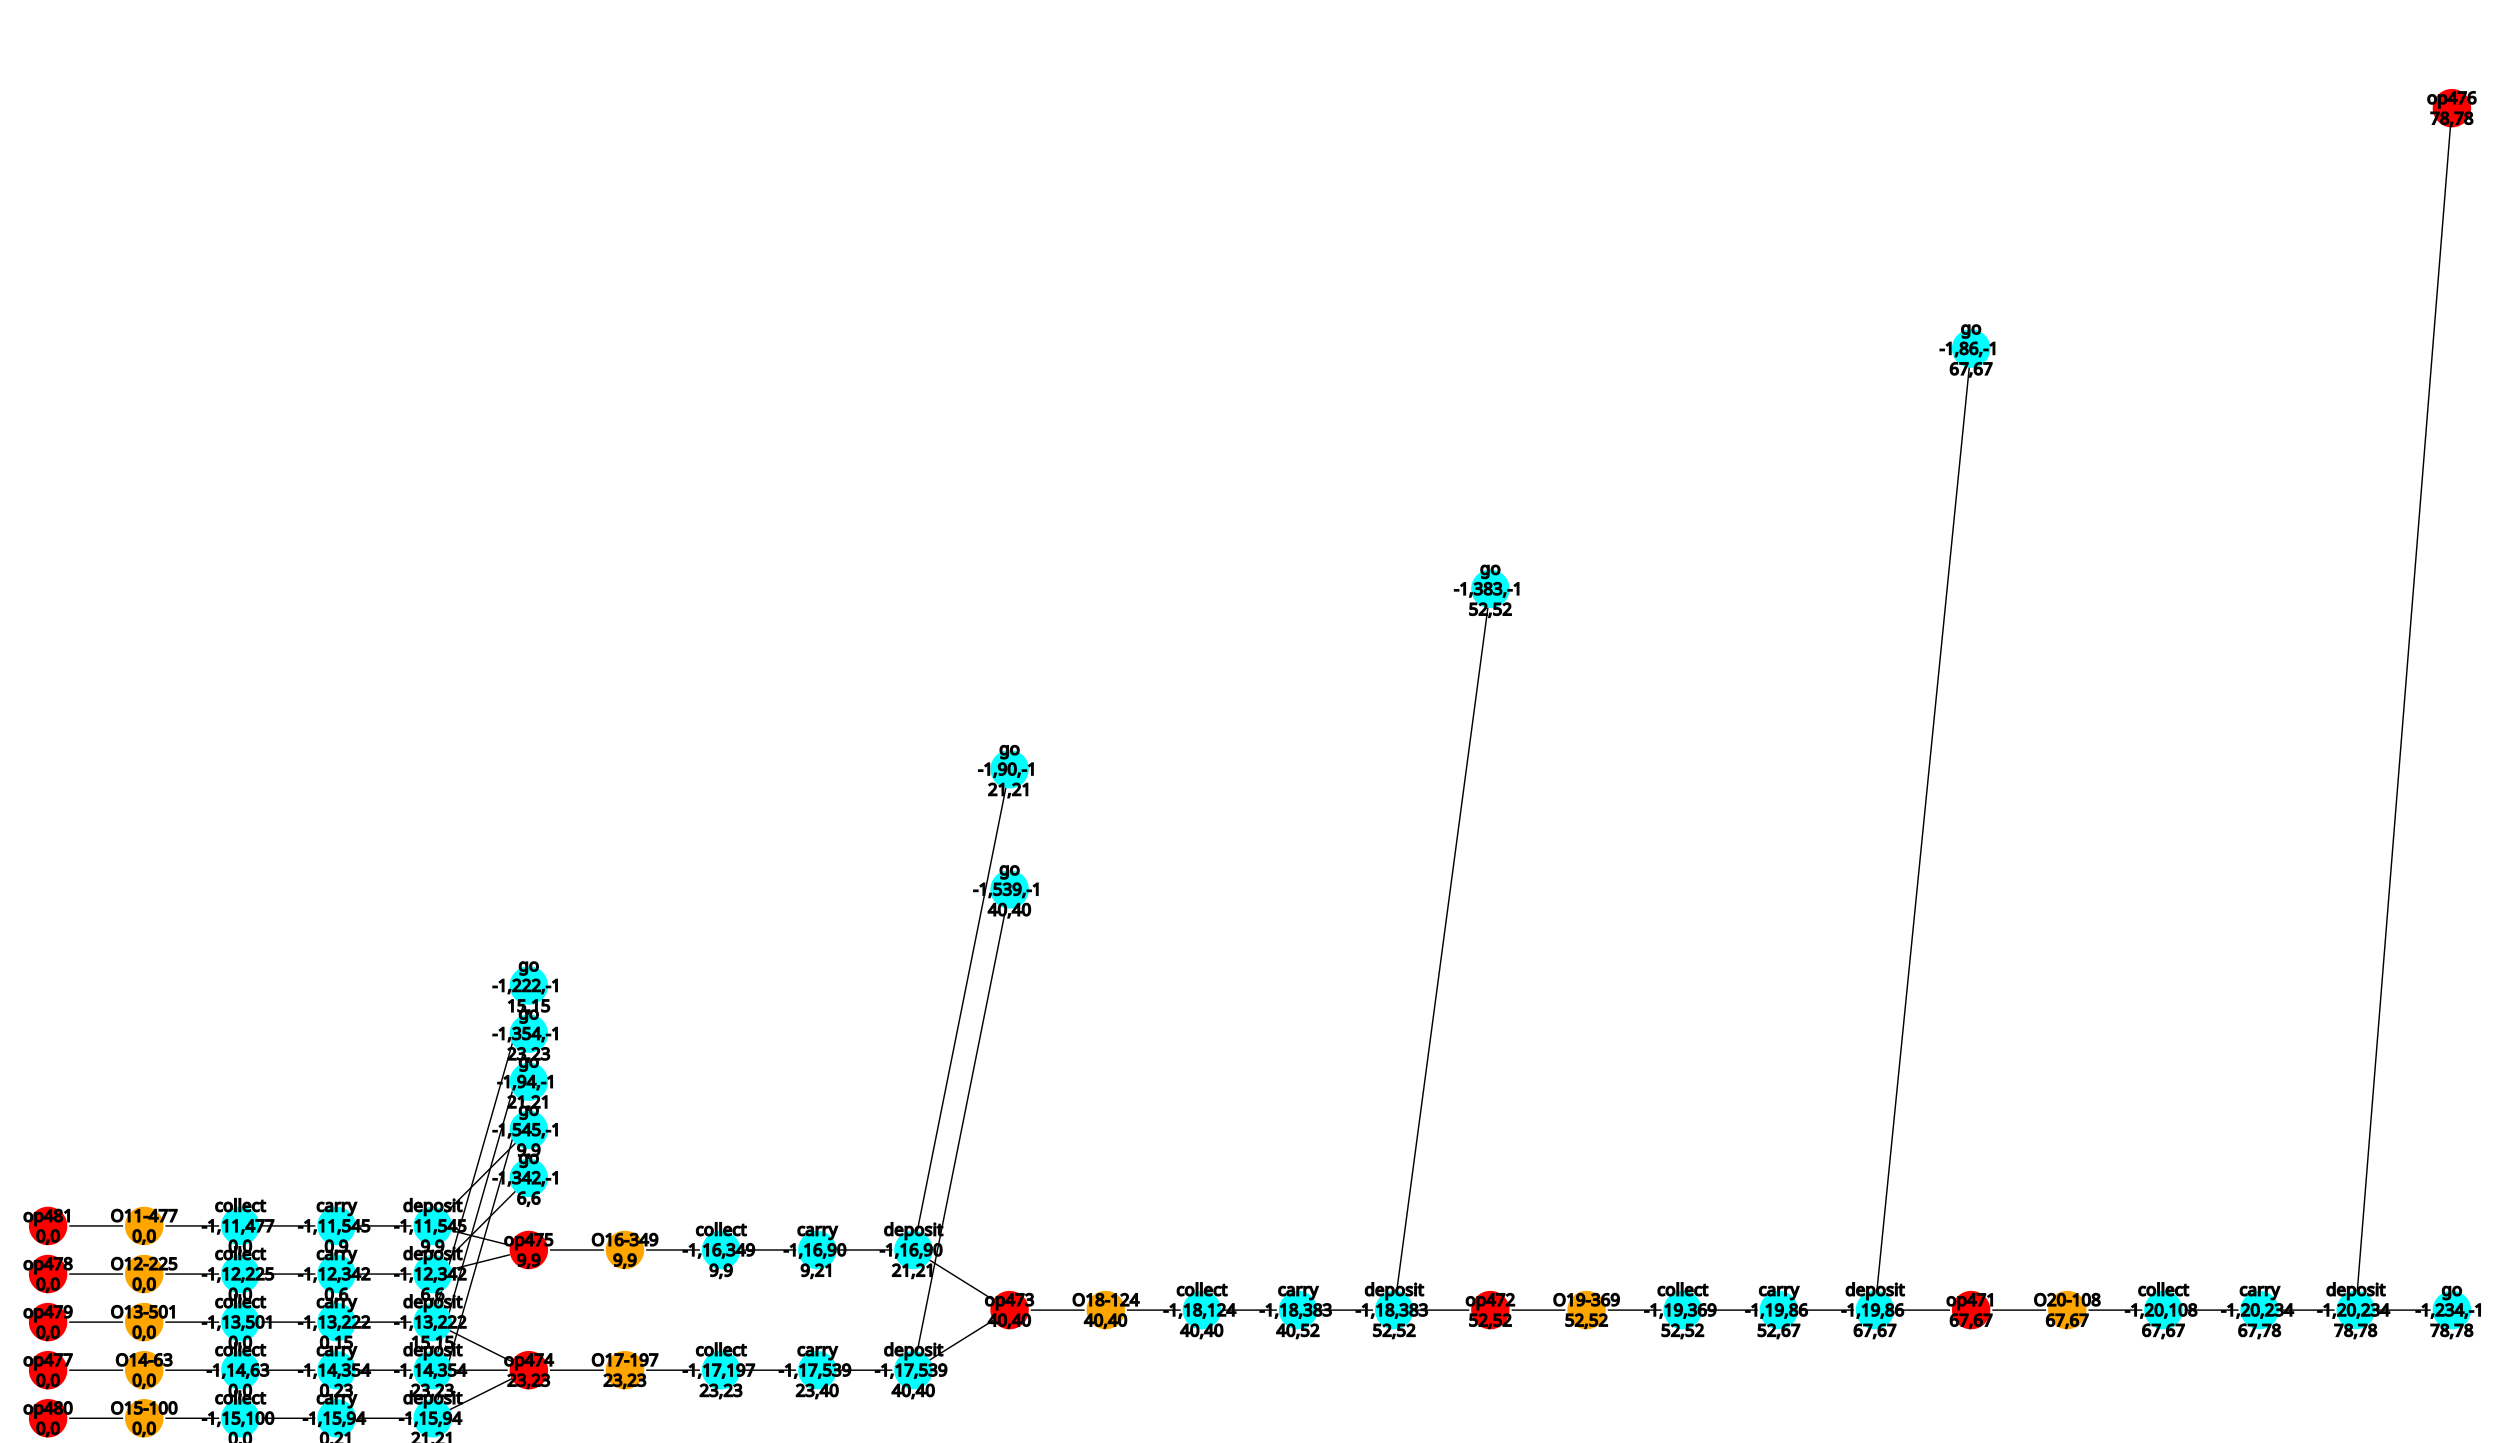
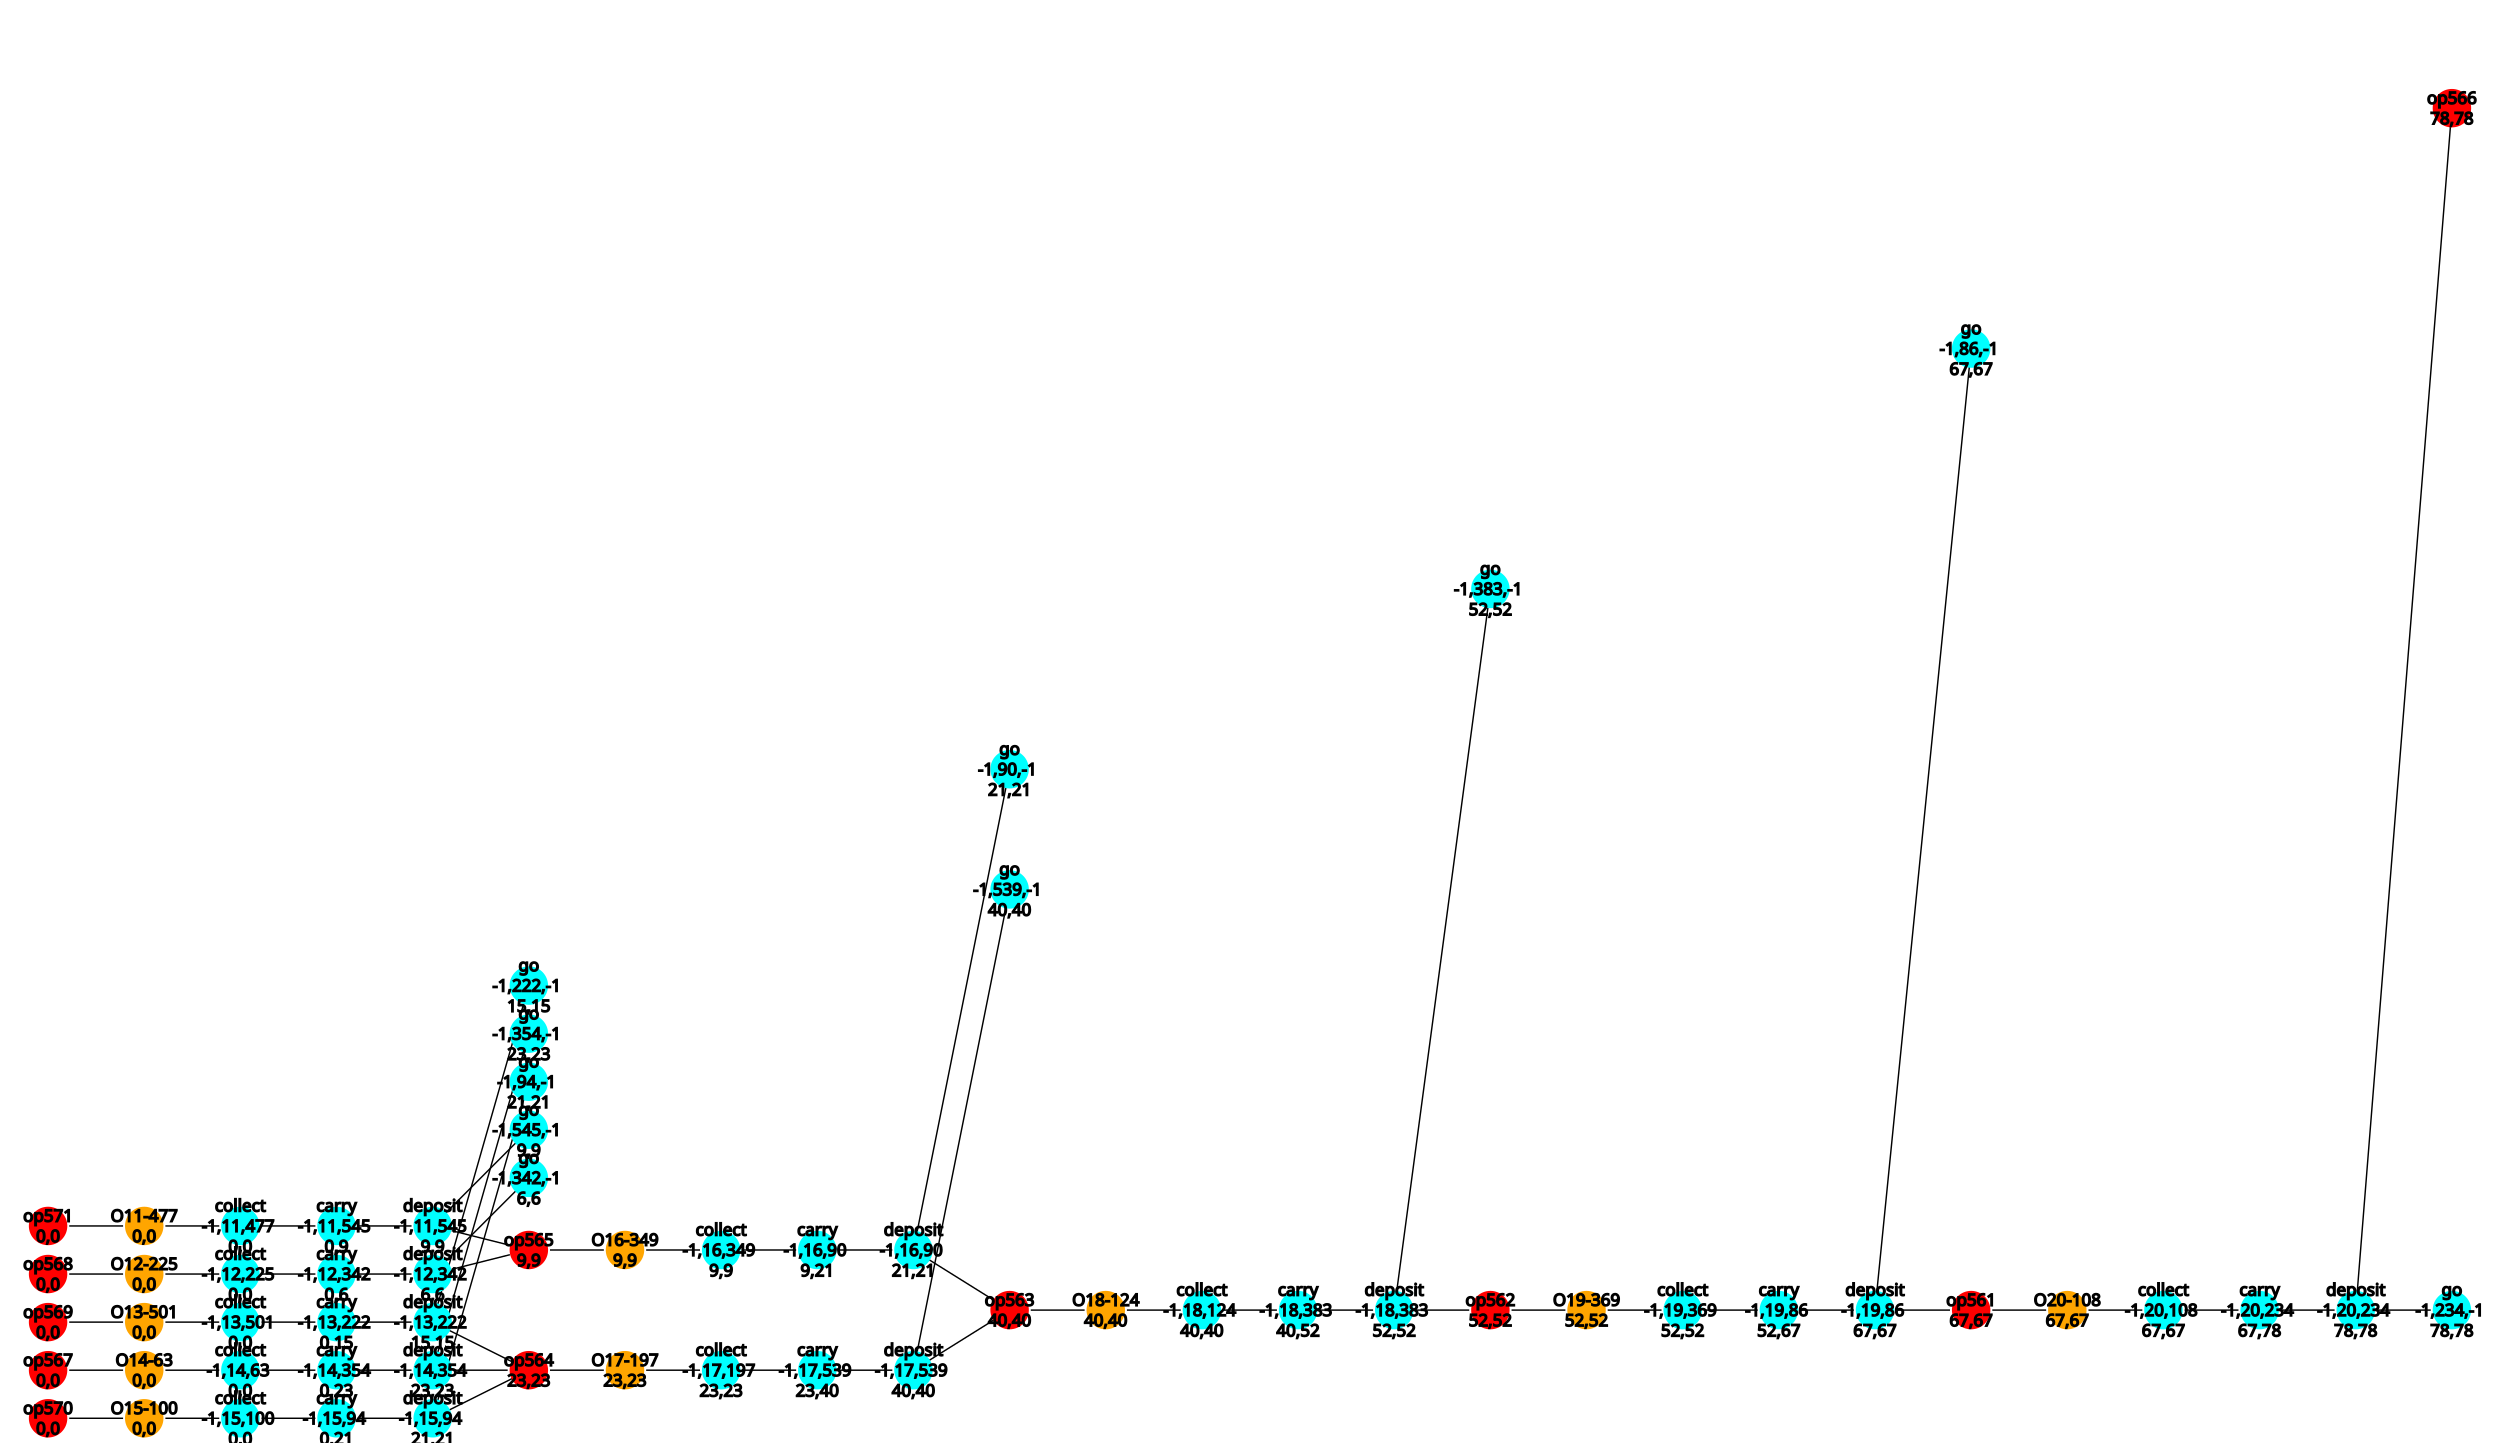
<svg xmlns="http://www.w3.org/2000/svg" version="1.2" width="520mm" height="300mm" viewBox="0 0 520 300" stroke="none" fill="#000000" stroke-width="0.3" font-size="3.88">
  <defs>
    <marker id="arrow" markerWidth="15" markerHeight="7" refX="5" refY="3.5" orient="auto" markerUnits="strokeWidth">
      <path d="M0,0 L15,3.5 L0,7 z" stroke="context-stroke" fill="context-stroke" />
    </marker>
  </defs>
-   <g stroke="#000000" id="img-d3a79b2e-1">
+   <g stroke="#000000" id="img-4e21a5d9-1">
    <g transform="translate(20,255)">
      <path fill="none" d="M-5.6,0 L 5.6 0" class="primitive" />
    </g>
    <g transform="translate(20,295)">
      <path fill="none" d="M-5.6,0 L 5.6 0" class="primitive" />
    </g>
    <g transform="translate(20,275)">
      <path fill="none" d="M-5.6,0 L 5.6 0" class="primitive" />
    </g>
    <g transform="translate(20,265)">
      <path fill="none" d="M-5.6,0 L 5.6 0" class="primitive" />
    </g>
    <g transform="translate(20,285)">
      <path fill="none" d="M-5.6,0 L 5.6 0" class="primitive" />
    </g>
    <g transform="translate(500,272.5)">
      <path fill="none" d="M-5.6,0 L 5.6 0" class="primitive" />
    </g>
    <g transform="translate(500,147.5)">
      <path fill="none" d="M-9.82,122.8 L 9.82 -122.8" class="primitive" />
    </g>
    <g transform="translate(480,272.5)">
      <path fill="none" d="M-5.6,0 L 5.6 0" class="primitive" />
    </g>
    <g transform="translate(460,272.5)">
      <path fill="none" d="M-5.6,0 L 5.6 0" class="primitive" />
    </g>
    <g transform="translate(100,255)">
      <path fill="none" d="M-8.03,8.03 L 8.03 -8.03" class="primitive" />
    </g>
    <g transform="translate(100,262.5)">
      <path fill="none" d="M-6.06,1.52 L 6.06 -1.52" class="primitive" />
    </g>
    <g transform="translate(80,265)">
      <path fill="none" d="M-5.6,0 L 5.6 0" class="primitive" />
    </g>
    <g transform="translate(60,265)">
      <path fill="none" d="M-5.6,0 L 5.6 0" class="primitive" />
    </g>
    <g transform="translate(100,245)">
      <path fill="none" d="M-8.03,8.03 L 8.03 -8.03" class="primitive" />
    </g>
    <g transform="translate(100,257.5)">
      <path fill="none" d="M-6.06,-1.52 L 6.06 1.52" class="primitive" />
    </g>
    <g transform="translate(80,255)">
      <path fill="none" d="M-5.6,0 L 5.6 0" class="primitive" />
    </g>
    <g transform="translate(60,255)">
      <path fill="none" d="M-5.6,0 L 5.6 0" class="primitive" />
    </g>
    <g transform="translate(100,260)">
      <path fill="none" d="M-9.38,32.82 L 9.38 -32.82" class="primitive" />
    </g>
    <g transform="translate(100,290)">
      <path fill="none" d="M-6.89,3.44 L 6.89 -3.44" class="primitive" />
    </g>
    <g transform="translate(80,295)">
      <path fill="none" d="M-5.6,0 L 5.6 0" class="primitive" />
    </g>
    <g transform="translate(60,295)">
      <path fill="none" d="M-5.6,0 L 5.6 0" class="primitive" />
    </g>
    <g transform="translate(100,250)">
      <path fill="none" d="M-9.38,32.82 L 9.38 -32.82" class="primitive" />
    </g>
    <g transform="translate(100,285)">
      <path fill="none" d="M-5.6,0 L 5.6 -0" class="primitive" />
    </g>
    <g transform="translate(80,285)">
      <path fill="none" d="M-5.6,0 L 5.6 0" class="primitive" />
    </g>
    <g transform="translate(60,285)">
      <path fill="none" d="M-5.6,0 L 5.6 0" class="primitive" />
    </g>
    <g transform="translate(100,240)">
      <path fill="none" d="M-9.38,32.82 L 9.38 -32.82" class="primitive" />
    </g>
    <g transform="translate(100,280)">
      <path fill="none" d="M-6.89,-3.44 L 6.89 3.44" class="primitive" />
    </g>
    <g transform="translate(80,275)">
      <path fill="none" d="M-5.6,0 L 5.6 0" class="primitive" />
    </g>
    <g transform="translate(60,275)">
      <path fill="none" d="M-5.6,0 L 5.6 0" class="primitive" />
    </g>
    <g transform="translate(200,235)">
      <path fill="none" d="M-9.56,47.81 L 9.56 -47.81" class="primitive" />
    </g>
    <g transform="translate(200,278.75)">
      <path fill="none" d="M-7.25,4.53 L 7.25 -4.53" class="primitive" />
    </g>
    <g transform="translate(180,285)">
      <path fill="none" d="M-5.6,0 L 5.6 0" class="primitive" />
    </g>
    <g transform="translate(160,285)">
      <path fill="none" d="M-5.6,0 L 5.6 0" class="primitive" />
    </g>
    <g transform="translate(200,210)">
      <path fill="none" d="M-9.56,47.81 L 9.56 -47.81" class="primitive" />
    </g>
    <g transform="translate(200,266.25)">
      <path fill="none" d="M-7.25,-4.53 L 7.25 4.53" class="primitive" />
    </g>
    <g transform="translate(180,260)">
      <path fill="none" d="M-5.6,0 L 5.6 0" class="primitive" />
    </g>
    <g transform="translate(160,260)">
      <path fill="none" d="M-5.6,0 L 5.6 0" class="primitive" />
    </g>
    <g transform="translate(300,197.5)">
      <path fill="none" d="M-9.71,72.8 L 9.71 -72.8" class="primitive" />
    </g>
    <g transform="translate(300,272.5)">
      <path fill="none" d="M-5.6,0 L 5.6 0" class="primitive" />
    </g>
    <g transform="translate(280,272.5)">
      <path fill="none" d="M-5.6,0 L 5.6 0" class="primitive" />
    </g>
    <g transform="translate(260,272.5)">
      <path fill="none" d="M-5.6,0 L 5.6 0" class="primitive" />
    </g>
    <g transform="translate(400,172.5)">
      <path fill="none" d="M-9.78,97.8 L 9.78 -97.8" class="primitive" />
    </g>
    <g transform="translate(400,272.5)">
      <path fill="none" d="M-5.6,0 L 5.6 0" class="primitive" />
    </g>
    <g transform="translate(380,272.5)">
      <path fill="none" d="M-5.6,0 L 5.6 0" class="primitive" />
    </g>
    <g transform="translate(360,272.5)">
      <path fill="none" d="M-5.6,0 L 5.6 0" class="primitive" />
    </g>
    <g transform="translate(440,272.5)">
      <path fill="none" d="M-5.6,0 L 5.6 0" class="primitive" />
    </g>
    <g transform="translate(340,272.5)">
      <path fill="none" d="M-5.6,0 L 5.6 0" class="primitive" />
    </g>
    <g transform="translate(240,272.5)">
      <path fill="none" d="M-5.6,0 L 5.6 0" class="primitive" />
    </g>
    <g transform="translate(140,285)">
      <path fill="none" d="M-5.6,0 L 5.6 0" class="primitive" />
    </g>
    <g transform="translate(140,260)">
      <path fill="none" d="M-5.6,0 L 5.6 0" class="primitive" />
    </g>
    <g transform="translate(40,295)">
      <path fill="none" d="M-5.6,0 L 5.6 0" class="primitive" />
    </g>
    <g transform="translate(40,285)">
      <path fill="none" d="M-5.6,0 L 5.6 0" class="primitive" />
    </g>
    <g transform="translate(40,275)">
      <path fill="none" d="M-5.6,0 L 5.6 0" class="primitive" />
    </g>
    <g transform="translate(40,265)">
      <path fill="none" d="M-5.6,0 L 5.6 0" class="primitive" />
    </g>
    <g transform="translate(40,255)">
      <path fill="none" d="M-5.6,0 L 5.6 0" class="primitive" />
    </g>
    <g transform="translate(120,260)">
      <path fill="none" d="M-5.6,0 L 5.6 0" class="primitive" />
    </g>
    <g transform="translate(120,285)">
      <path fill="none" d="M-5.6,0 L 5.6 0" class="primitive" />
    </g>
    <g transform="translate(220,272.5)">
      <path fill="none" d="M-5.6,0 L 5.6 0" class="primitive" />
    </g>
    <g transform="translate(320,272.5)">
      <path fill="none" d="M-5.6,0 L 5.6 0" class="primitive" />
    </g>
    <g transform="translate(420,272.5)">
      <path fill="none" d="M-5.6,0 L 5.6 0" class="primitive" />
    </g>
  </g>
-   <g fill="#FF0000" id="img-d3a79b2e-2">
+   <g fill="#FF0000" id="img-4e21a5d9-2">
    <g transform="translate(10,255)">
      <circle cx="0" cy="0" r="4" class="primitive" />
    </g>
  </g>
-   <g fill="#FF0000" id="img-d3a79b2e-3">
+   <g fill="#FF0000" id="img-4e21a5d9-3">
    <g transform="translate(10,295)">
      <circle cx="0" cy="0" r="4" class="primitive" />
    </g>
  </g>
-   <g fill="#FF0000" id="img-d3a79b2e-4">
+   <g fill="#FF0000" id="img-4e21a5d9-4">
    <g transform="translate(10,275)">
      <circle cx="0" cy="0" r="4" class="primitive" />
    </g>
  </g>
-   <g fill="#FF0000" id="img-d3a79b2e-5">
+   <g fill="#FF0000" id="img-4e21a5d9-5">
    <g transform="translate(10,265)">
      <circle cx="0" cy="0" r="4" class="primitive" />
    </g>
  </g>
-   <g fill="#FF0000" id="img-d3a79b2e-6">
+   <g fill="#FF0000" id="img-4e21a5d9-6">
    <g transform="translate(10,285)">
      <circle cx="0" cy="0" r="4" class="primitive" />
    </g>
  </g>
-   <g fill="#00FFFF" id="img-d3a79b2e-7">
+   <g fill="#00FFFF" id="img-4e21a5d9-7">
    <g transform="translate(510,272.5)">
      <circle cx="0" cy="0" r="4" class="primitive" />
    </g>
  </g>
-   <g fill="#00FFFF" id="img-d3a79b2e-8">
+   <g fill="#00FFFF" id="img-4e21a5d9-8">
    <g transform="translate(490,272.5)">
      <circle cx="0" cy="0" r="4" class="primitive" />
    </g>
  </g>
-   <g fill="#00FFFF" id="img-d3a79b2e-9">
+   <g fill="#00FFFF" id="img-4e21a5d9-9">
    <g transform="translate(470,272.5)">
      <circle cx="0" cy="0" r="4" class="primitive" />
    </g>
  </g>
-   <g fill="#00FFFF" id="img-d3a79b2e-10">
+   <g fill="#00FFFF" id="img-4e21a5d9-10">
    <g transform="translate(450,272.5)">
      <circle cx="0" cy="0" r="4" class="primitive" />
    </g>
  </g>
-   <g fill="#00FFFF" id="img-d3a79b2e-11">
+   <g fill="#00FFFF" id="img-4e21a5d9-11">
    <g transform="translate(110,245)">
      <circle cx="0" cy="0" r="4" class="primitive" />
    </g>
  </g>
-   <g fill="#00FFFF" id="img-d3a79b2e-12">
+   <g fill="#00FFFF" id="img-4e21a5d9-12">
    <g transform="translate(90,265)">
      <circle cx="0" cy="0" r="4" class="primitive" />
    </g>
  </g>
-   <g fill="#00FFFF" id="img-d3a79b2e-13">
+   <g fill="#00FFFF" id="img-4e21a5d9-13">
    <g transform="translate(70,265)">
      <circle cx="0" cy="0" r="4" class="primitive" />
    </g>
  </g>
-   <g fill="#00FFFF" id="img-d3a79b2e-14">
+   <g fill="#00FFFF" id="img-4e21a5d9-14">
    <g transform="translate(50,265)">
      <circle cx="0" cy="0" r="4" class="primitive" />
    </g>
  </g>
-   <g fill="#00FFFF" id="img-d3a79b2e-15">
+   <g fill="#00FFFF" id="img-4e21a5d9-15">
    <g transform="translate(110,235)">
      <circle cx="0" cy="0" r="4" class="primitive" />
    </g>
  </g>
-   <g fill="#00FFFF" id="img-d3a79b2e-16">
+   <g fill="#00FFFF" id="img-4e21a5d9-16">
    <g transform="translate(90,255)">
      <circle cx="0" cy="0" r="4" class="primitive" />
    </g>
  </g>
-   <g fill="#00FFFF" id="img-d3a79b2e-17">
+   <g fill="#00FFFF" id="img-4e21a5d9-17">
    <g transform="translate(70,255)">
      <circle cx="0" cy="0" r="4" class="primitive" />
    </g>
  </g>
-   <g fill="#00FFFF" id="img-d3a79b2e-18">
+   <g fill="#00FFFF" id="img-4e21a5d9-18">
    <g transform="translate(50,255)">
      <circle cx="0" cy="0" r="4" class="primitive" />
    </g>
  </g>
-   <g fill="#00FFFF" id="img-d3a79b2e-19">
+   <g fill="#00FFFF" id="img-4e21a5d9-19">
    <g transform="translate(110,225)">
      <circle cx="0" cy="0" r="4" class="primitive" />
    </g>
  </g>
-   <g fill="#00FFFF" id="img-d3a79b2e-20">
+   <g fill="#00FFFF" id="img-4e21a5d9-20">
    <g transform="translate(90,295)">
      <circle cx="0" cy="0" r="4" class="primitive" />
    </g>
  </g>
-   <g fill="#00FFFF" id="img-d3a79b2e-21">
+   <g fill="#00FFFF" id="img-4e21a5d9-21">
    <g transform="translate(70,295)">
      <circle cx="0" cy="0" r="4" class="primitive" />
    </g>
  </g>
-   <g fill="#00FFFF" id="img-d3a79b2e-22">
+   <g fill="#00FFFF" id="img-4e21a5d9-22">
    <g transform="translate(50,295)">
      <circle cx="0" cy="0" r="4" class="primitive" />
    </g>
  </g>
-   <g fill="#00FFFF" id="img-d3a79b2e-23">
+   <g fill="#00FFFF" id="img-4e21a5d9-23">
    <g transform="translate(110,215)">
      <circle cx="0" cy="0" r="4" class="primitive" />
    </g>
  </g>
-   <g fill="#00FFFF" id="img-d3a79b2e-24">
+   <g fill="#00FFFF" id="img-4e21a5d9-24">
    <g transform="translate(90,285)">
      <circle cx="0" cy="0" r="4" class="primitive" />
    </g>
  </g>
-   <g fill="#00FFFF" id="img-d3a79b2e-25">
+   <g fill="#00FFFF" id="img-4e21a5d9-25">
    <g transform="translate(70,285)">
      <circle cx="0" cy="0" r="4" class="primitive" />
    </g>
  </g>
-   <g fill="#00FFFF" id="img-d3a79b2e-26">
+   <g fill="#00FFFF" id="img-4e21a5d9-26">
    <g transform="translate(50,285)">
      <circle cx="0" cy="0" r="4" class="primitive" />
    </g>
  </g>
-   <g fill="#00FFFF" id="img-d3a79b2e-27">
+   <g fill="#00FFFF" id="img-4e21a5d9-27">
    <g transform="translate(110,205)">
      <circle cx="0" cy="0" r="4" class="primitive" />
    </g>
  </g>
-   <g fill="#00FFFF" id="img-d3a79b2e-28">
+   <g fill="#00FFFF" id="img-4e21a5d9-28">
    <g transform="translate(90,275)">
      <circle cx="0" cy="0" r="4" class="primitive" />
    </g>
  </g>
-   <g fill="#00FFFF" id="img-d3a79b2e-29">
+   <g fill="#00FFFF" id="img-4e21a5d9-29">
    <g transform="translate(70,275)">
      <circle cx="0" cy="0" r="4" class="primitive" />
    </g>
  </g>
-   <g fill="#00FFFF" id="img-d3a79b2e-30">
+   <g fill="#00FFFF" id="img-4e21a5d9-30">
    <g transform="translate(50,275)">
      <circle cx="0" cy="0" r="4" class="primitive" />
    </g>
  </g>
-   <g fill="#00FFFF" id="img-d3a79b2e-31">
+   <g fill="#00FFFF" id="img-4e21a5d9-31">
    <g transform="translate(210,185)">
      <circle cx="0" cy="0" r="4" class="primitive" />
    </g>
  </g>
-   <g fill="#00FFFF" id="img-d3a79b2e-32">
+   <g fill="#00FFFF" id="img-4e21a5d9-32">
    <g transform="translate(190,285)">
      <circle cx="0" cy="0" r="4" class="primitive" />
    </g>
  </g>
-   <g fill="#00FFFF" id="img-d3a79b2e-33">
+   <g fill="#00FFFF" id="img-4e21a5d9-33">
    <g transform="translate(170,285)">
      <circle cx="0" cy="0" r="4" class="primitive" />
    </g>
  </g>
-   <g fill="#00FFFF" id="img-d3a79b2e-34">
+   <g fill="#00FFFF" id="img-4e21a5d9-34">
    <g transform="translate(150,285)">
      <circle cx="0" cy="0" r="4" class="primitive" />
    </g>
  </g>
-   <g fill="#00FFFF" id="img-d3a79b2e-35">
+   <g fill="#00FFFF" id="img-4e21a5d9-35">
    <g transform="translate(210,160)">
      <circle cx="0" cy="0" r="4" class="primitive" />
    </g>
  </g>
-   <g fill="#00FFFF" id="img-d3a79b2e-36">
+   <g fill="#00FFFF" id="img-4e21a5d9-36">
    <g transform="translate(190,260)">
      <circle cx="0" cy="0" r="4" class="primitive" />
    </g>
  </g>
-   <g fill="#00FFFF" id="img-d3a79b2e-37">
+   <g fill="#00FFFF" id="img-4e21a5d9-37">
    <g transform="translate(170,260)">
      <circle cx="0" cy="0" r="4" class="primitive" />
    </g>
  </g>
-   <g fill="#00FFFF" id="img-d3a79b2e-38">
+   <g fill="#00FFFF" id="img-4e21a5d9-38">
    <g transform="translate(150,260)">
      <circle cx="0" cy="0" r="4" class="primitive" />
    </g>
  </g>
-   <g fill="#00FFFF" id="img-d3a79b2e-39">
+   <g fill="#00FFFF" id="img-4e21a5d9-39">
    <g transform="translate(310,122.5)">
      <circle cx="0" cy="0" r="4" class="primitive" />
    </g>
  </g>
-   <g fill="#00FFFF" id="img-d3a79b2e-40">
+   <g fill="#00FFFF" id="img-4e21a5d9-40">
    <g transform="translate(290,272.5)">
      <circle cx="0" cy="0" r="4" class="primitive" />
    </g>
  </g>
-   <g fill="#00FFFF" id="img-d3a79b2e-41">
+   <g fill="#00FFFF" id="img-4e21a5d9-41">
    <g transform="translate(270,272.5)">
      <circle cx="0" cy="0" r="4" class="primitive" />
    </g>
  </g>
-   <g fill="#00FFFF" id="img-d3a79b2e-42">
+   <g fill="#00FFFF" id="img-4e21a5d9-42">
    <g transform="translate(250,272.5)">
      <circle cx="0" cy="0" r="4" class="primitive" />
    </g>
  </g>
-   <g fill="#00FFFF" id="img-d3a79b2e-43">
+   <g fill="#00FFFF" id="img-4e21a5d9-43">
    <g transform="translate(410,72.5)">
      <circle cx="0" cy="0" r="4" class="primitive" />
    </g>
  </g>
-   <g fill="#00FFFF" id="img-d3a79b2e-44">
+   <g fill="#00FFFF" id="img-4e21a5d9-44">
    <g transform="translate(390,272.5)">
      <circle cx="0" cy="0" r="4" class="primitive" />
    </g>
  </g>
-   <g fill="#00FFFF" id="img-d3a79b2e-45">
+   <g fill="#00FFFF" id="img-4e21a5d9-45">
    <g transform="translate(370,272.5)">
      <circle cx="0" cy="0" r="4" class="primitive" />
    </g>
  </g>
-   <g fill="#00FFFF" id="img-d3a79b2e-46">
+   <g fill="#00FFFF" id="img-4e21a5d9-46">
    <g transform="translate(350,272.5)">
      <circle cx="0" cy="0" r="4" class="primitive" />
    </g>
  </g>
-   <g fill="#FFA500" id="img-d3a79b2e-47">
+   <g fill="#FFA500" id="img-4e21a5d9-47">
    <g transform="translate(430,272.5)">
      <circle cx="0" cy="0" r="4" class="primitive" />
    </g>
  </g>
-   <g fill="#FFA500" id="img-d3a79b2e-48">
+   <g fill="#FFA500" id="img-4e21a5d9-48">
    <g transform="translate(330,272.5)">
      <circle cx="0" cy="0" r="4" class="primitive" />
    </g>
  </g>
-   <g fill="#FFA500" id="img-d3a79b2e-49">
+   <g fill="#FFA500" id="img-4e21a5d9-49">
    <g transform="translate(230,272.5)">
      <circle cx="0" cy="0" r="4" class="primitive" />
    </g>
  </g>
-   <g fill="#FFA500" id="img-d3a79b2e-50">
+   <g fill="#FFA500" id="img-4e21a5d9-50">
    <g transform="translate(130,285)">
      <circle cx="0" cy="0" r="4" class="primitive" />
    </g>
  </g>
-   <g fill="#FFA500" id="img-d3a79b2e-51">
+   <g fill="#FFA500" id="img-4e21a5d9-51">
    <g transform="translate(130,260)">
      <circle cx="0" cy="0" r="4" class="primitive" />
    </g>
  </g>
-   <g fill="#FFA500" id="img-d3a79b2e-52">
+   <g fill="#FFA500" id="img-4e21a5d9-52">
    <g transform="translate(30,295)">
      <circle cx="0" cy="0" r="4" class="primitive" />
    </g>
  </g>
-   <g fill="#FFA500" id="img-d3a79b2e-53">
+   <g fill="#FFA500" id="img-4e21a5d9-53">
    <g transform="translate(30,285)">
      <circle cx="0" cy="0" r="4" class="primitive" />
    </g>
  </g>
-   <g fill="#FFA500" id="img-d3a79b2e-54">
+   <g fill="#FFA500" id="img-4e21a5d9-54">
    <g transform="translate(30,275)">
      <circle cx="0" cy="0" r="4" class="primitive" />
    </g>
  </g>
-   <g fill="#FFA500" id="img-d3a79b2e-55">
+   <g fill="#FFA500" id="img-4e21a5d9-55">
    <g transform="translate(30,265)">
      <circle cx="0" cy="0" r="4" class="primitive" />
    </g>
  </g>
-   <g fill="#FFA500" id="img-d3a79b2e-56">
+   <g fill="#FFA500" id="img-4e21a5d9-56">
    <g transform="translate(30,255)">
      <circle cx="0" cy="0" r="4" class="primitive" />
    </g>
  </g>
-   <g fill="#FF0000" id="img-d3a79b2e-57">
+   <g fill="#FF0000" id="img-4e21a5d9-57">
    <g transform="translate(510,22.5)">
      <circle cx="0" cy="0" r="4" class="primitive" />
    </g>
  </g>
-   <g fill="#FF0000" id="img-d3a79b2e-58">
+   <g fill="#FF0000" id="img-4e21a5d9-58">
    <g transform="translate(110,260)">
      <circle cx="0" cy="0" r="4" class="primitive" />
    </g>
  </g>
-   <g fill="#FF0000" id="img-d3a79b2e-59">
+   <g fill="#FF0000" id="img-4e21a5d9-59">
    <g transform="translate(110,285)">
      <circle cx="0" cy="0" r="4" class="primitive" />
    </g>
  </g>
-   <g fill="#FF0000" id="img-d3a79b2e-60">
+   <g fill="#FF0000" id="img-4e21a5d9-60">
    <g transform="translate(210,272.5)">
      <circle cx="0" cy="0" r="4" class="primitive" />
    </g>
  </g>
-   <g fill="#FF0000" id="img-d3a79b2e-61">
+   <g fill="#FF0000" id="img-4e21a5d9-61">
    <g transform="translate(310,272.5)">
      <circle cx="0" cy="0" r="4" class="primitive" />
    </g>
  </g>
-   <g fill="#FF0000" id="img-d3a79b2e-62">
+   <g fill="#FF0000" id="img-4e21a5d9-62">
    <g transform="translate(410,272.5)">
      <circle cx="0" cy="0" r="4" class="primitive" />
    </g>
  </g>
-   <g font-family="futura" font-size="3.53" stroke="#000000" id="img-d3a79b2e-63">
+   <g font-family="futura" font-size="3.53" stroke="#000000" id="img-4e21a5d9-63">
    <g transform="translate(10,255)">
      <g class="primitive">
-         <text text-anchor="middle" dy="-0.25em">op481<tspan x="0" dy="1.2em">0,0</tspan>
+         <text text-anchor="middle" dy="-0.25em">op571<tspan x="0" dy="1.2em">0,0</tspan>
        </text>
      </g>
    </g>
    <g transform="translate(10,295)">
      <g class="primitive">
-         <text text-anchor="middle" dy="-0.25em">op480<tspan x="0" dy="1.2em">0,0</tspan>
+         <text text-anchor="middle" dy="-0.25em">op570<tspan x="0" dy="1.2em">0,0</tspan>
        </text>
      </g>
    </g>
    <g transform="translate(10,275)">
      <g class="primitive">
-         <text text-anchor="middle" dy="-0.25em">op479<tspan x="0" dy="1.2em">0,0</tspan>
+         <text text-anchor="middle" dy="-0.25em">op569<tspan x="0" dy="1.2em">0,0</tspan>
        </text>
      </g>
    </g>
    <g transform="translate(10,265)">
      <g class="primitive">
-         <text text-anchor="middle" dy="-0.25em">op478<tspan x="0" dy="1.2em">0,0</tspan>
+         <text text-anchor="middle" dy="-0.25em">op568<tspan x="0" dy="1.2em">0,0</tspan>
        </text>
      </g>
    </g>
    <g transform="translate(10,285)">
      <g class="primitive">
-         <text text-anchor="middle" dy="-0.25em">op477<tspan x="0" dy="1.2em">0,0</tspan>
+         <text text-anchor="middle" dy="-0.25em">op567<tspan x="0" dy="1.2em">0,0</tspan>
        </text>
      </g>
    </g>
    <g transform="translate(510,272.5)">
      <g class="primitive">
        <text text-anchor="middle" dy="-0.85em">go<tspan x="0" dy="1.2em">-1,234,-1</tspan>
          <tspan x="0" dy="1.2em">78,78</tspan>
        </text>
      </g>
    </g>
    <g transform="translate(490,272.5)">
      <g class="primitive">
        <text text-anchor="middle" dy="-0.85em">deposit<tspan x="0" dy="1.2em">-1,20,234</tspan>
          <tspan x="0" dy="1.2em">78,78</tspan>
        </text>
      </g>
    </g>
    <g transform="translate(470,272.5)">
      <g class="primitive">
        <text text-anchor="middle" dy="-0.85em">carry<tspan x="0" dy="1.2em">-1,20,234</tspan>
          <tspan x="0" dy="1.2em">67,78</tspan>
        </text>
      </g>
    </g>
    <g transform="translate(450,272.5)">
      <g class="primitive">
        <text text-anchor="middle" dy="-0.85em">collect<tspan x="0" dy="1.2em">-1,20,108</tspan>
          <tspan x="0" dy="1.2em">67,67</tspan>
        </text>
      </g>
    </g>
    <g transform="translate(110,245)">
      <g class="primitive">
        <text text-anchor="middle" dy="-0.85em">go<tspan x="0" dy="1.2em">-1,342,-1</tspan>
          <tspan x="0" dy="1.2em">6,6</tspan>
        </text>
      </g>
    </g>
    <g transform="translate(90,265)">
      <g class="primitive">
        <text text-anchor="middle" dy="-0.85em">deposit<tspan x="0" dy="1.2em">-1,12,342</tspan>
          <tspan x="0" dy="1.2em">6,6</tspan>
        </text>
      </g>
    </g>
    <g transform="translate(70,265)">
      <g class="primitive">
        <text text-anchor="middle" dy="-0.85em">carry<tspan x="0" dy="1.2em">-1,12,342</tspan>
          <tspan x="0" dy="1.2em">0,6</tspan>
        </text>
      </g>
    </g>
    <g transform="translate(50,265)">
      <g class="primitive">
        <text text-anchor="middle" dy="-0.85em">collect<tspan x="0" dy="1.2em">-1,12,225</tspan>
          <tspan x="0" dy="1.2em">0,0</tspan>
        </text>
      </g>
    </g>
    <g transform="translate(110,235)">
      <g class="primitive">
        <text text-anchor="middle" dy="-0.85em">go<tspan x="0" dy="1.2em">-1,545,-1</tspan>
          <tspan x="0" dy="1.2em">9,9</tspan>
        </text>
      </g>
    </g>
    <g transform="translate(90,255)">
      <g class="primitive">
        <text text-anchor="middle" dy="-0.85em">deposit<tspan x="0" dy="1.2em">-1,11,545</tspan>
          <tspan x="0" dy="1.2em">9,9</tspan>
        </text>
      </g>
    </g>
    <g transform="translate(70,255)">
      <g class="primitive">
        <text text-anchor="middle" dy="-0.85em">carry<tspan x="0" dy="1.2em">-1,11,545</tspan>
          <tspan x="0" dy="1.2em">0,9</tspan>
        </text>
      </g>
    </g>
    <g transform="translate(50,255)">
      <g class="primitive">
        <text text-anchor="middle" dy="-0.85em">collect<tspan x="0" dy="1.2em">-1,11,477</tspan>
          <tspan x="0" dy="1.2em">0,0</tspan>
        </text>
      </g>
    </g>
    <g transform="translate(110,225)">
      <g class="primitive">
        <text text-anchor="middle" dy="-0.85em">go<tspan x="0" dy="1.2em">-1,94,-1</tspan>
          <tspan x="0" dy="1.2em">21,21</tspan>
        </text>
      </g>
    </g>
    <g transform="translate(90,295)">
      <g class="primitive">
        <text text-anchor="middle" dy="-0.85em">deposit<tspan x="0" dy="1.2em">-1,15,94</tspan>
          <tspan x="0" dy="1.2em">21,21</tspan>
        </text>
      </g>
    </g>
    <g transform="translate(70,295)">
      <g class="primitive">
        <text text-anchor="middle" dy="-0.85em">carry<tspan x="0" dy="1.2em">-1,15,94</tspan>
          <tspan x="0" dy="1.2em">0,21</tspan>
        </text>
      </g>
    </g>
    <g transform="translate(50,295)">
      <g class="primitive">
        <text text-anchor="middle" dy="-0.85em">collect<tspan x="0" dy="1.2em">-1,15,100</tspan>
          <tspan x="0" dy="1.2em">0,0</tspan>
        </text>
      </g>
    </g>
    <g transform="translate(110,215)">
      <g class="primitive">
        <text text-anchor="middle" dy="-0.85em">go<tspan x="0" dy="1.2em">-1,354,-1</tspan>
          <tspan x="0" dy="1.2em">23,23</tspan>
        </text>
      </g>
    </g>
    <g transform="translate(90,285)">
      <g class="primitive">
        <text text-anchor="middle" dy="-0.85em">deposit<tspan x="0" dy="1.2em">-1,14,354</tspan>
          <tspan x="0" dy="1.2em">23,23</tspan>
        </text>
      </g>
    </g>
    <g transform="translate(70,285)">
      <g class="primitive">
        <text text-anchor="middle" dy="-0.85em">carry<tspan x="0" dy="1.2em">-1,14,354</tspan>
          <tspan x="0" dy="1.2em">0,23</tspan>
        </text>
      </g>
    </g>
    <g transform="translate(50,285)">
      <g class="primitive">
        <text text-anchor="middle" dy="-0.85em">collect<tspan x="0" dy="1.2em">-1,14,63</tspan>
          <tspan x="0" dy="1.2em">0,0</tspan>
        </text>
      </g>
    </g>
    <g transform="translate(110,205)">
      <g class="primitive">
        <text text-anchor="middle" dy="-0.85em">go<tspan x="0" dy="1.2em">-1,222,-1</tspan>
          <tspan x="0" dy="1.2em">15,15</tspan>
        </text>
      </g>
    </g>
    <g transform="translate(90,275)">
      <g class="primitive">
        <text text-anchor="middle" dy="-0.85em">deposit<tspan x="0" dy="1.2em">-1,13,222</tspan>
          <tspan x="0" dy="1.2em">15,15</tspan>
        </text>
      </g>
    </g>
    <g transform="translate(70,275)">
      <g class="primitive">
        <text text-anchor="middle" dy="-0.85em">carry<tspan x="0" dy="1.2em">-1,13,222</tspan>
          <tspan x="0" dy="1.2em">0,15</tspan>
        </text>
      </g>
    </g>
    <g transform="translate(50,275)">
      <g class="primitive">
        <text text-anchor="middle" dy="-0.85em">collect<tspan x="0" dy="1.2em">-1,13,501</tspan>
          <tspan x="0" dy="1.2em">0,0</tspan>
        </text>
      </g>
    </g>
    <g transform="translate(210,185)">
      <g class="primitive">
        <text text-anchor="middle" dy="-0.85em">go<tspan x="0" dy="1.2em">-1,539,-1</tspan>
          <tspan x="0" dy="1.2em">40,40</tspan>
        </text>
      </g>
    </g>
    <g transform="translate(190,285)">
      <g class="primitive">
        <text text-anchor="middle" dy="-0.85em">deposit<tspan x="0" dy="1.2em">-1,17,539</tspan>
          <tspan x="0" dy="1.2em">40,40</tspan>
        </text>
      </g>
    </g>
    <g transform="translate(170,285)">
      <g class="primitive">
        <text text-anchor="middle" dy="-0.85em">carry<tspan x="0" dy="1.2em">-1,17,539</tspan>
          <tspan x="0" dy="1.2em">23,40</tspan>
        </text>
      </g>
    </g>
    <g transform="translate(150,285)">
      <g class="primitive">
        <text text-anchor="middle" dy="-0.85em">collect<tspan x="0" dy="1.2em">-1,17,197</tspan>
          <tspan x="0" dy="1.2em">23,23</tspan>
        </text>
      </g>
    </g>
    <g transform="translate(210,160)">
      <g class="primitive">
        <text text-anchor="middle" dy="-0.85em">go<tspan x="0" dy="1.2em">-1,90,-1</tspan>
          <tspan x="0" dy="1.2em">21,21</tspan>
        </text>
      </g>
    </g>
    <g transform="translate(190,260)">
      <g class="primitive">
        <text text-anchor="middle" dy="-0.85em">deposit<tspan x="0" dy="1.2em">-1,16,90</tspan>
          <tspan x="0" dy="1.2em">21,21</tspan>
        </text>
      </g>
    </g>
    <g transform="translate(170,260)">
      <g class="primitive">
        <text text-anchor="middle" dy="-0.85em">carry<tspan x="0" dy="1.2em">-1,16,90</tspan>
          <tspan x="0" dy="1.2em">9,21</tspan>
        </text>
      </g>
    </g>
    <g transform="translate(150,260)">
      <g class="primitive">
        <text text-anchor="middle" dy="-0.85em">collect<tspan x="0" dy="1.2em">-1,16,349</tspan>
          <tspan x="0" dy="1.2em">9,9</tspan>
        </text>
      </g>
    </g>
    <g transform="translate(310,122.5)">
      <g class="primitive">
        <text text-anchor="middle" dy="-0.85em">go<tspan x="0" dy="1.2em">-1,383,-1</tspan>
          <tspan x="0" dy="1.2em">52,52</tspan>
        </text>
      </g>
    </g>
    <g transform="translate(290,272.5)">
      <g class="primitive">
        <text text-anchor="middle" dy="-0.85em">deposit<tspan x="0" dy="1.2em">-1,18,383</tspan>
          <tspan x="0" dy="1.2em">52,52</tspan>
        </text>
      </g>
    </g>
    <g transform="translate(270,272.5)">
      <g class="primitive">
        <text text-anchor="middle" dy="-0.85em">carry<tspan x="0" dy="1.2em">-1,18,383</tspan>
          <tspan x="0" dy="1.2em">40,52</tspan>
        </text>
      </g>
    </g>
    <g transform="translate(250,272.5)">
      <g class="primitive">
        <text text-anchor="middle" dy="-0.85em">collect<tspan x="0" dy="1.2em">-1,18,124</tspan>
          <tspan x="0" dy="1.2em">40,40</tspan>
        </text>
      </g>
    </g>
    <g transform="translate(410,72.5)">
      <g class="primitive">
        <text text-anchor="middle" dy="-0.85em">go<tspan x="0" dy="1.2em">-1,86,-1</tspan>
          <tspan x="0" dy="1.2em">67,67</tspan>
        </text>
      </g>
    </g>
    <g transform="translate(390,272.5)">
      <g class="primitive">
        <text text-anchor="middle" dy="-0.85em">deposit<tspan x="0" dy="1.2em">-1,19,86</tspan>
          <tspan x="0" dy="1.2em">67,67</tspan>
        </text>
      </g>
    </g>
    <g transform="translate(370,272.5)">
      <g class="primitive">
        <text text-anchor="middle" dy="-0.85em">carry<tspan x="0" dy="1.2em">-1,19,86</tspan>
          <tspan x="0" dy="1.2em">52,67</tspan>
        </text>
      </g>
    </g>
    <g transform="translate(350,272.5)">
      <g class="primitive">
        <text text-anchor="middle" dy="-0.85em">collect<tspan x="0" dy="1.2em">-1,19,369</tspan>
          <tspan x="0" dy="1.2em">52,52</tspan>
        </text>
      </g>
    </g>
    <g transform="translate(430,272.5)">
      <g class="primitive">
        <text text-anchor="middle" dy="-0.25em">O20-108<tspan x="0" dy="1.2em">67,67</tspan>
        </text>
      </g>
    </g>
    <g transform="translate(330,272.5)">
      <g class="primitive">
        <text text-anchor="middle" dy="-0.25em">O19-369<tspan x="0" dy="1.2em">52,52</tspan>
        </text>
      </g>
    </g>
    <g transform="translate(230,272.5)">
      <g class="primitive">
        <text text-anchor="middle" dy="-0.25em">O18-124<tspan x="0" dy="1.2em">40,40</tspan>
        </text>
      </g>
    </g>
    <g transform="translate(130,285)">
      <g class="primitive">
        <text text-anchor="middle" dy="-0.25em">O17-197<tspan x="0" dy="1.2em">23,23</tspan>
        </text>
      </g>
    </g>
    <g transform="translate(130,260)">
      <g class="primitive">
        <text text-anchor="middle" dy="-0.25em">O16-349<tspan x="0" dy="1.2em">9,9</tspan>
        </text>
      </g>
    </g>
    <g transform="translate(30,295)">
      <g class="primitive">
        <text text-anchor="middle" dy="-0.25em">O15-100<tspan x="0" dy="1.2em">0,0</tspan>
        </text>
      </g>
    </g>
    <g transform="translate(30,285)">
      <g class="primitive">
        <text text-anchor="middle" dy="-0.25em">O14-63<tspan x="0" dy="1.2em">0,0</tspan>
        </text>
      </g>
    </g>
    <g transform="translate(30,275)">
      <g class="primitive">
        <text text-anchor="middle" dy="-0.25em">O13-501<tspan x="0" dy="1.2em">0,0</tspan>
        </text>
      </g>
    </g>
    <g transform="translate(30,265)">
      <g class="primitive">
        <text text-anchor="middle" dy="-0.25em">O12-225<tspan x="0" dy="1.2em">0,0</tspan>
        </text>
      </g>
    </g>
    <g transform="translate(30,255)">
      <g class="primitive">
        <text text-anchor="middle" dy="-0.25em">O11-477<tspan x="0" dy="1.2em">0,0</tspan>
        </text>
      </g>
    </g>
    <g transform="translate(510,22.5)">
      <g class="primitive">
-         <text text-anchor="middle" dy="-0.25em">op476<tspan x="0" dy="1.2em">78,78</tspan>
+         <text text-anchor="middle" dy="-0.25em">op566<tspan x="0" dy="1.2em">78,78</tspan>
        </text>
      </g>
    </g>
    <g transform="translate(110,260)">
      <g class="primitive">
-         <text text-anchor="middle" dy="-0.25em">op475<tspan x="0" dy="1.2em">9,9</tspan>
+         <text text-anchor="middle" dy="-0.25em">op565<tspan x="0" dy="1.2em">9,9</tspan>
        </text>
      </g>
    </g>
    <g transform="translate(110,285)">
      <g class="primitive">
-         <text text-anchor="middle" dy="-0.25em">op474<tspan x="0" dy="1.2em">23,23</tspan>
+         <text text-anchor="middle" dy="-0.25em">op564<tspan x="0" dy="1.2em">23,23</tspan>
        </text>
      </g>
    </g>
    <g transform="translate(210,272.5)">
      <g class="primitive">
-         <text text-anchor="middle" dy="-0.25em">op473<tspan x="0" dy="1.2em">40,40</tspan>
+         <text text-anchor="middle" dy="-0.25em">op563<tspan x="0" dy="1.2em">40,40</tspan>
        </text>
      </g>
    </g>
    <g transform="translate(310,272.5)">
      <g class="primitive">
-         <text text-anchor="middle" dy="-0.25em">op472<tspan x="0" dy="1.2em">52,52</tspan>
+         <text text-anchor="middle" dy="-0.25em">op562<tspan x="0" dy="1.2em">52,52</tspan>
        </text>
      </g>
    </g>
    <g transform="translate(410,272.5)">
      <g class="primitive">
-         <text text-anchor="middle" dy="-0.25em">op471<tspan x="0" dy="1.2em">67,67</tspan>
+         <text text-anchor="middle" dy="-0.25em">op561<tspan x="0" dy="1.2em">67,67</tspan>
        </text>
      </g>
    </g>
  </g>
</svg>
